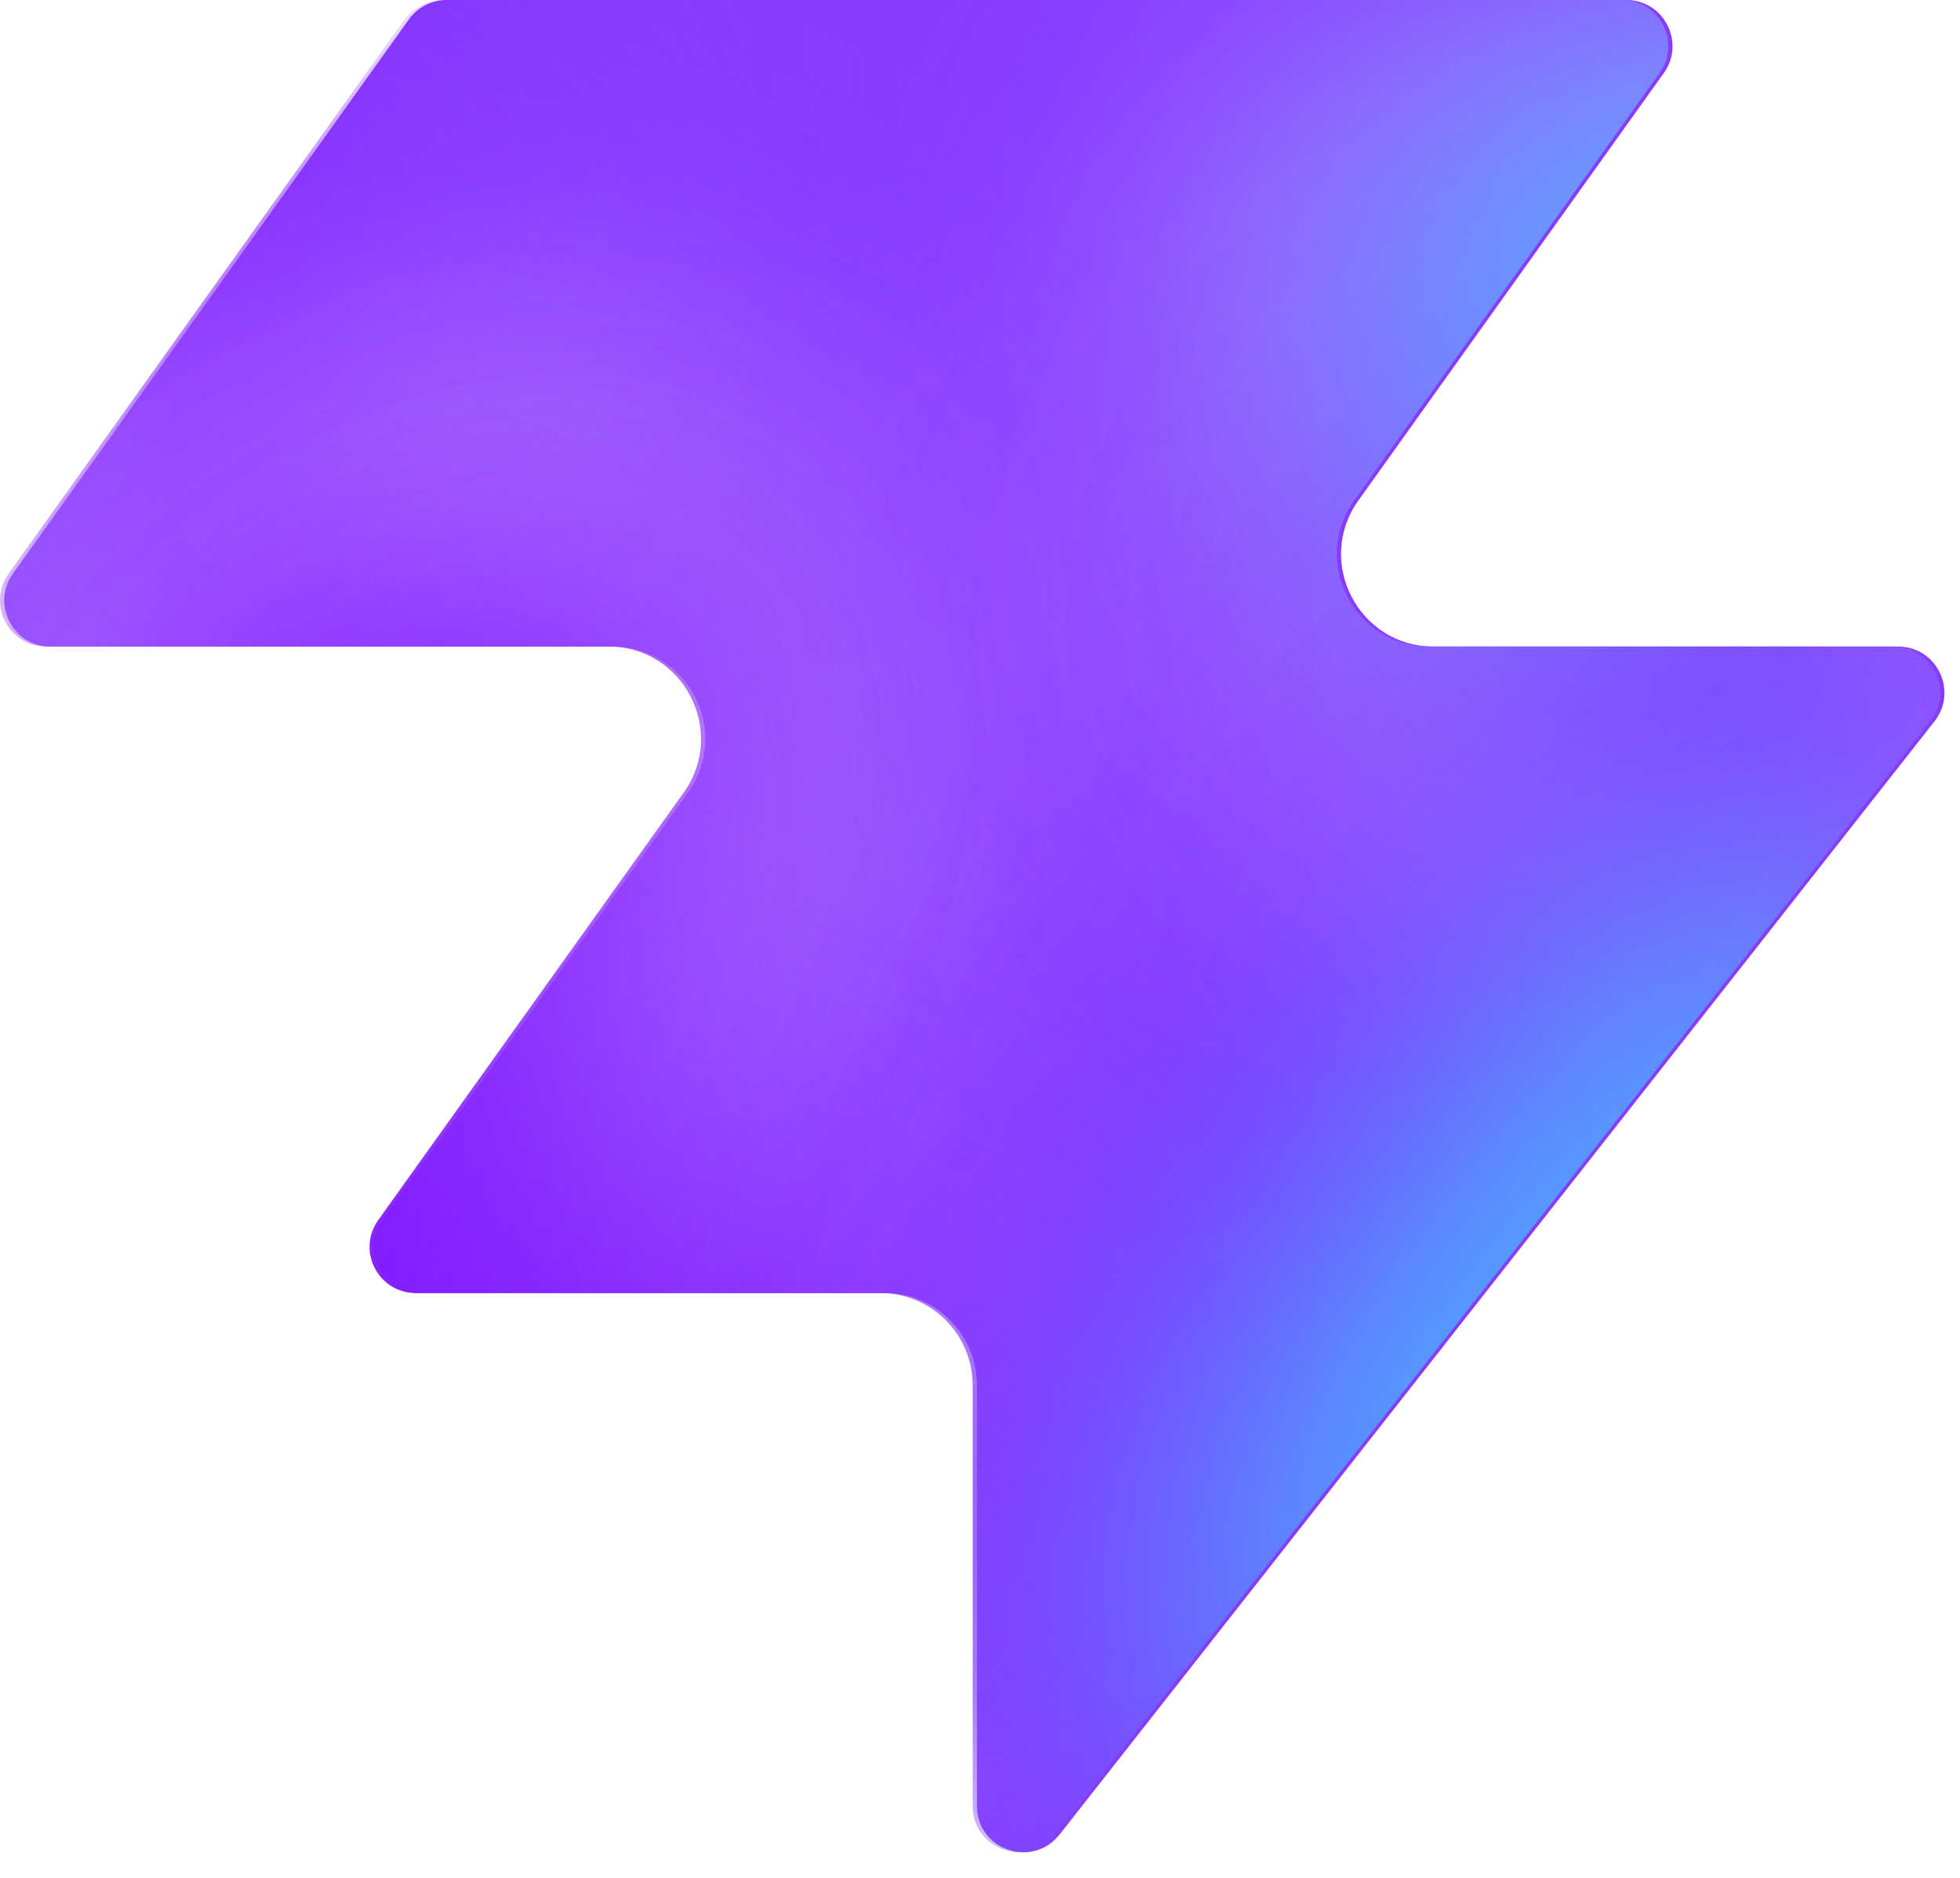
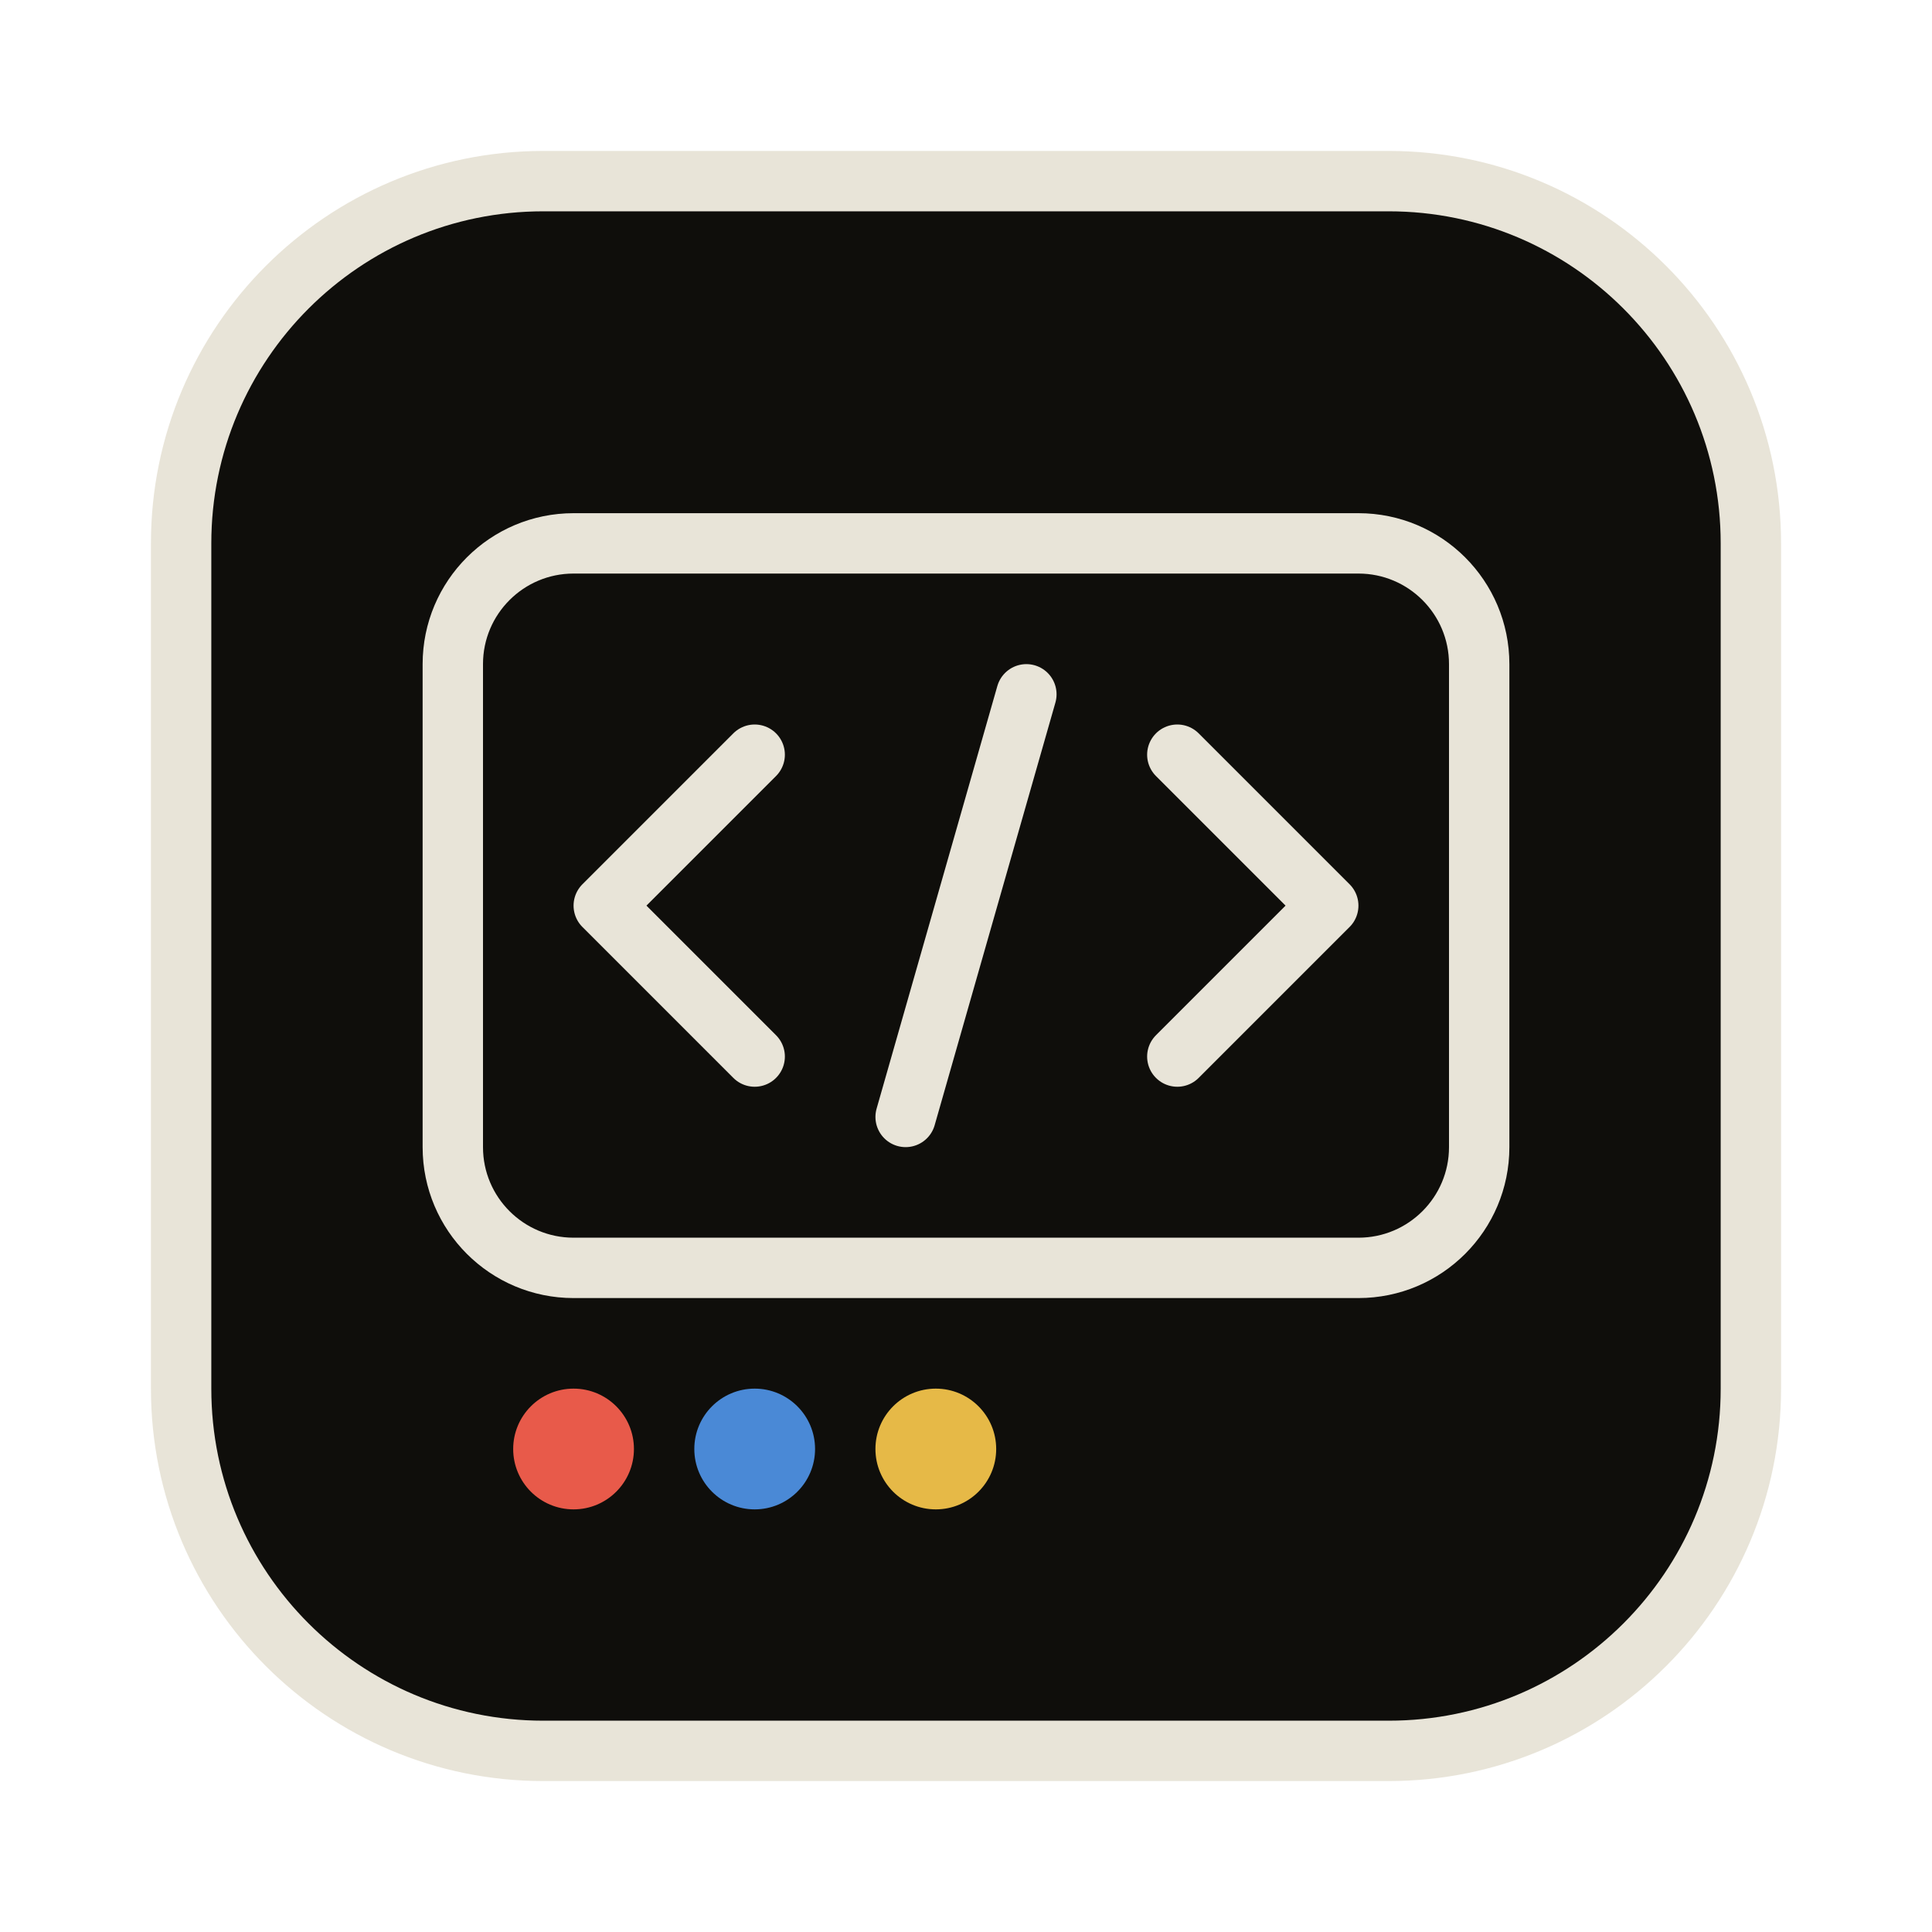
- <svg xmlns="http://www.w3.org/2000/svg" width="48" height="46" fill="none" viewBox="0 0 48 46">
-   <path fill="#863bff" d="M25.946 44.938c-.664.845-2.021.375-2.021-.698V33.937a2.26 2.26 0 0 0-2.262-2.262H10.287c-.92 0-1.456-1.04-.92-1.788l7.48-10.471c1.07-1.497 0-3.578-1.842-3.578H1.237c-.92 0-1.456-1.04-.92-1.788L10.013.474c.214-.297.556-.474.92-.474h28.894c.92 0 1.456 1.04.92 1.788l-7.48 10.471c-1.07 1.498 0 3.579 1.842 3.579h11.377c.943 0 1.473 1.088.89 1.83L25.947 44.94z" style="fill:#863bff;fill:color(display-p3 .525 .23 1);fill-opacity:1" />
-   <mask id="a" width="48" height="46" x="0" y="0" maskUnits="userSpaceOnUse" style="mask-type:alpha">
-     <path fill="#000" d="M25.842 44.938c-.664.844-2.021.375-2.021-.698V33.937a2.26 2.26 0 0 0-2.262-2.262H10.183c-.92 0-1.456-1.04-.92-1.788l7.48-10.471c1.07-1.498 0-3.579-1.842-3.579H1.133c-.92 0-1.456-1.04-.92-1.787L9.91.473c.214-.297.556-.474.92-.474h28.894c.92 0 1.456 1.04.92 1.788l-7.48 10.471c-1.07 1.498 0 3.578 1.842 3.578h11.377c.943 0 1.473 1.088.89 1.832L25.843 44.94z" style="fill:#000;fill-opacity:1" />
-   </mask>
-   <g mask="url(#a)">
-     <g filter="url(#b)">
-       <ellipse cx="5.508" cy="14.704" fill="#ede6ff" rx="5.508" ry="14.704" style="fill:#ede6ff;fill:color(display-p3 .927 .903 1);fill-opacity:1" transform="matrix(.00324 1 1 -.00324 -4.47 31.516)" />
-     </g>
-     <g filter="url(#c)">
-       <ellipse cx="10.399" cy="29.851" fill="#ede6ff" rx="10.399" ry="29.851" style="fill:#ede6ff;fill:color(display-p3 .927 .903 1);fill-opacity:1" transform="matrix(.00324 1 1 -.00324 -39.328 7.883)" />
-     </g>
-     <g filter="url(#d)">
-       <ellipse cx="5.508" cy="30.487" fill="#7e14ff" rx="5.508" ry="30.487" style="fill:#7e14ff;fill:color(display-p3 .492 .077 1);fill-opacity:1" transform="rotate(89.814 -25.913 -14.639)scale(1 -1)" />
-     </g>
-     <g filter="url(#e)">
-       <ellipse cx="5.508" cy="30.599" fill="#7e14ff" rx="5.508" ry="30.599" style="fill:#7e14ff;fill:color(display-p3 .492 .077 1);fill-opacity:1" transform="rotate(89.814 -32.644 -3.334)scale(1 -1)" />
-     </g>
-     <g filter="url(#f)">
-       <ellipse cx="5.508" cy="30.599" fill="#7e14ff" rx="5.508" ry="30.599" style="fill:#7e14ff;fill:color(display-p3 .492 .077 1);fill-opacity:1" transform="matrix(.00324 1 1 -.00324 -34.34 30.47)" />
-     </g>
-     <g filter="url(#g)">
-       <ellipse cx="14.072" cy="22.078" fill="#ede6ff" rx="14.072" ry="22.078" style="fill:#ede6ff;fill:color(display-p3 .927 .903 1);fill-opacity:1" transform="rotate(93.35 24.506 48.493)scale(-1 1)" />
-     </g>
-     <g filter="url(#h)">
-       <ellipse cx="3.47" cy="21.501" fill="#7e14ff" rx="3.47" ry="21.501" style="fill:#7e14ff;fill:color(display-p3 .492 .077 1);fill-opacity:1" transform="rotate(89.009 28.708 47.59)scale(-1 1)" />
-     </g>
-     <g filter="url(#i)">
-       <ellipse cx="3.47" cy="21.501" fill="#7e14ff" rx="3.47" ry="21.501" style="fill:#7e14ff;fill:color(display-p3 .492 .077 1);fill-opacity:1" transform="rotate(89.009 28.708 47.59)scale(-1 1)" />
-     </g>
-     <g filter="url(#j)">
-       <ellipse cx=".387" cy="8.972" fill="#7e14ff" rx="4.407" ry="29.108" style="fill:#7e14ff;fill:color(display-p3 .492 .077 1);fill-opacity:1" transform="rotate(39.51 .387 8.972)" />
-     </g>
-     <g filter="url(#k)">
-       <ellipse cx="47.523" cy="-6.092" fill="#7e14ff" rx="4.407" ry="29.108" style="fill:#7e14ff;fill:color(display-p3 .492 .077 1);fill-opacity:1" transform="rotate(37.892 47.523 -6.092)" />
-     </g>
-     <g filter="url(#l)">
-       <ellipse cx="41.412" cy="6.333" fill="#47bfff" rx="5.971" ry="9.665" style="fill:#47bfff;fill:color(display-p3 .28 .748 1);fill-opacity:1" transform="rotate(37.892 41.412 6.333)" />
-     </g>
-     <g filter="url(#m)">
-       <ellipse cx="-1.879" cy="38.332" fill="#7e14ff" rx="4.407" ry="29.108" style="fill:#7e14ff;fill:color(display-p3 .492 .077 1);fill-opacity:1" transform="rotate(37.892 -1.88 38.332)" />
-     </g>
-     <g filter="url(#n)">
-       <ellipse cx="-1.879" cy="38.332" fill="#7e14ff" rx="4.407" ry="29.108" style="fill:#7e14ff;fill:color(display-p3 .492 .077 1);fill-opacity:1" transform="rotate(37.892 -1.88 38.332)" />
-     </g>
-     <g filter="url(#o)">
-       <ellipse cx="35.651" cy="29.907" fill="#7e14ff" rx="4.407" ry="29.108" style="fill:#7e14ff;fill:color(display-p3 .492 .077 1);fill-opacity:1" transform="rotate(37.892 35.651 29.907)" />
-     </g>
-     <g filter="url(#p)">
-       <ellipse cx="38.418" cy="32.4" fill="#47bfff" rx="5.971" ry="15.297" style="fill:#47bfff;fill:color(display-p3 .28 .748 1);fill-opacity:1" transform="rotate(37.892 38.418 32.4)" />
-     </g>
-   </g>
-   <defs>
-     <filter id="b" width="60.045" height="41.654" x="-19.77" y="16.149" color-interpolation-filters="sRGB" filterUnits="userSpaceOnUse">
-       <feFlood flood-opacity="0" result="BackgroundImageFix" />
-       <feBlend in="SourceGraphic" in2="BackgroundImageFix" result="shape" />
-       <feGaussianBlur result="effect1_foregroundBlur_2002_17158" stdDeviation="7.659" />
-     </filter>
-     <filter id="c" width="90.34" height="51.437" x="-54.613" y="-7.533" color-interpolation-filters="sRGB" filterUnits="userSpaceOnUse">
-       <feFlood flood-opacity="0" result="BackgroundImageFix" />
-       <feBlend in="SourceGraphic" in2="BackgroundImageFix" result="shape" />
-       <feGaussianBlur result="effect1_foregroundBlur_2002_17158" stdDeviation="7.659" />
-     </filter>
-     <filter id="d" width="79.355" height="29.4" x="-49.64" y="2.03" color-interpolation-filters="sRGB" filterUnits="userSpaceOnUse">
-       <feFlood flood-opacity="0" result="BackgroundImageFix" />
-       <feBlend in="SourceGraphic" in2="BackgroundImageFix" result="shape" />
-       <feGaussianBlur result="effect1_foregroundBlur_2002_17158" stdDeviation="4.596" />
-     </filter>
-     <filter id="e" width="79.579" height="29.4" x="-45.045" y="20.029" color-interpolation-filters="sRGB" filterUnits="userSpaceOnUse">
-       <feFlood flood-opacity="0" result="BackgroundImageFix" />
-       <feBlend in="SourceGraphic" in2="BackgroundImageFix" result="shape" />
-       <feGaussianBlur result="effect1_foregroundBlur_2002_17158" stdDeviation="4.596" />
-     </filter>
-     <filter id="f" width="79.579" height="29.4" x="-43.513" y="21.178" color-interpolation-filters="sRGB" filterUnits="userSpaceOnUse">
-       <feFlood flood-opacity="0" result="BackgroundImageFix" />
-       <feBlend in="SourceGraphic" in2="BackgroundImageFix" result="shape" />
-       <feGaussianBlur result="effect1_foregroundBlur_2002_17158" stdDeviation="4.596" />
-     </filter>
-     <filter id="g" width="74.749" height="58.852" x="15.756" y="-17.901" color-interpolation-filters="sRGB" filterUnits="userSpaceOnUse">
-       <feFlood flood-opacity="0" result="BackgroundImageFix" />
-       <feBlend in="SourceGraphic" in2="BackgroundImageFix" result="shape" />
-       <feGaussianBlur result="effect1_foregroundBlur_2002_17158" stdDeviation="7.659" />
-     </filter>
-     <filter id="h" width="61.377" height="25.362" x="23.548" y="2.284" color-interpolation-filters="sRGB" filterUnits="userSpaceOnUse">
-       <feFlood flood-opacity="0" result="BackgroundImageFix" />
-       <feBlend in="SourceGraphic" in2="BackgroundImageFix" result="shape" />
-       <feGaussianBlur result="effect1_foregroundBlur_2002_17158" stdDeviation="4.596" />
-     </filter>
-     <filter id="i" width="61.377" height="25.362" x="23.548" y="2.284" color-interpolation-filters="sRGB" filterUnits="userSpaceOnUse">
-       <feFlood flood-opacity="0" result="BackgroundImageFix" />
-       <feBlend in="SourceGraphic" in2="BackgroundImageFix" result="shape" />
-       <feGaussianBlur result="effect1_foregroundBlur_2002_17158" stdDeviation="4.596" />
-     </filter>
-     <filter id="j" width="56.045" height="63.649" x="-27.636" y="-22.853" color-interpolation-filters="sRGB" filterUnits="userSpaceOnUse">
-       <feFlood flood-opacity="0" result="BackgroundImageFix" />
-       <feBlend in="SourceGraphic" in2="BackgroundImageFix" result="shape" />
-       <feGaussianBlur result="effect1_foregroundBlur_2002_17158" stdDeviation="4.596" />
-     </filter>
-     <filter id="k" width="54.814" height="64.646" x="20.116" y="-38.415" color-interpolation-filters="sRGB" filterUnits="userSpaceOnUse">
-       <feFlood flood-opacity="0" result="BackgroundImageFix" />
-       <feBlend in="SourceGraphic" in2="BackgroundImageFix" result="shape" />
-       <feGaussianBlur result="effect1_foregroundBlur_2002_17158" stdDeviation="4.596" />
-     </filter>
-     <filter id="l" width="33.541" height="35.313" x="24.641" y="-11.323" color-interpolation-filters="sRGB" filterUnits="userSpaceOnUse">
-       <feFlood flood-opacity="0" result="BackgroundImageFix" />
-       <feBlend in="SourceGraphic" in2="BackgroundImageFix" result="shape" />
-       <feGaussianBlur result="effect1_foregroundBlur_2002_17158" stdDeviation="4.596" />
-     </filter>
-     <filter id="m" width="54.814" height="64.646" x="-29.286" y="6.009" color-interpolation-filters="sRGB" filterUnits="userSpaceOnUse">
-       <feFlood flood-opacity="0" result="BackgroundImageFix" />
-       <feBlend in="SourceGraphic" in2="BackgroundImageFix" result="shape" />
-       <feGaussianBlur result="effect1_foregroundBlur_2002_17158" stdDeviation="4.596" />
-     </filter>
-     <filter id="n" width="54.814" height="64.646" x="-29.286" y="6.009" color-interpolation-filters="sRGB" filterUnits="userSpaceOnUse">
-       <feFlood flood-opacity="0" result="BackgroundImageFix" />
-       <feBlend in="SourceGraphic" in2="BackgroundImageFix" result="shape" />
-       <feGaussianBlur result="effect1_foregroundBlur_2002_17158" stdDeviation="4.596" />
-     </filter>
-     <filter id="o" width="54.814" height="64.646" x="8.244" y="-2.416" color-interpolation-filters="sRGB" filterUnits="userSpaceOnUse">
-       <feFlood flood-opacity="0" result="BackgroundImageFix" />
-       <feBlend in="SourceGraphic" in2="BackgroundImageFix" result="shape" />
-       <feGaussianBlur result="effect1_foregroundBlur_2002_17158" stdDeviation="4.596" />
-     </filter>
-     <filter id="p" width="39.409" height="43.623" x="18.713" y="10.588" color-interpolation-filters="sRGB" filterUnits="userSpaceOnUse">
-       <feFlood flood-opacity="0" result="BackgroundImageFix" />
-       <feBlend in="SourceGraphic" in2="BackgroundImageFix" result="shape" />
-       <feGaussianBlur result="effect1_foregroundBlur_2002_17158" stdDeviation="4.596" />
-     </filter>
-   </defs>
+ <svg xmlns="http://www.w3.org/2000/svg" width="64" height="64" viewBox="0 0 64 64" fill="none">
+   <rect x="6" y="6" width="52" height="52" rx="12" fill="#0f0e0b" stroke="#e8e4d8" stroke-width="2" />
+   <rect x="15" y="18" width="34" height="24" rx="4" fill="none" stroke="#e8e4d8" stroke-width="2" />
+   <path d="M25 25l-5 5 5 5M39 25l5 5-5 5M34 23l-4 14" fill="none" stroke="#e8e4d8" stroke-width="2" stroke-linecap="round" stroke-linejoin="round" />
+   <circle cx="19" cy="48" r="2" fill="#e85a4a" />
+   <circle cx="25" cy="48" r="2" fill="#4a89d6" />
+   <circle cx="31" cy="48" r="2" fill="#e6b947" />
</svg>
